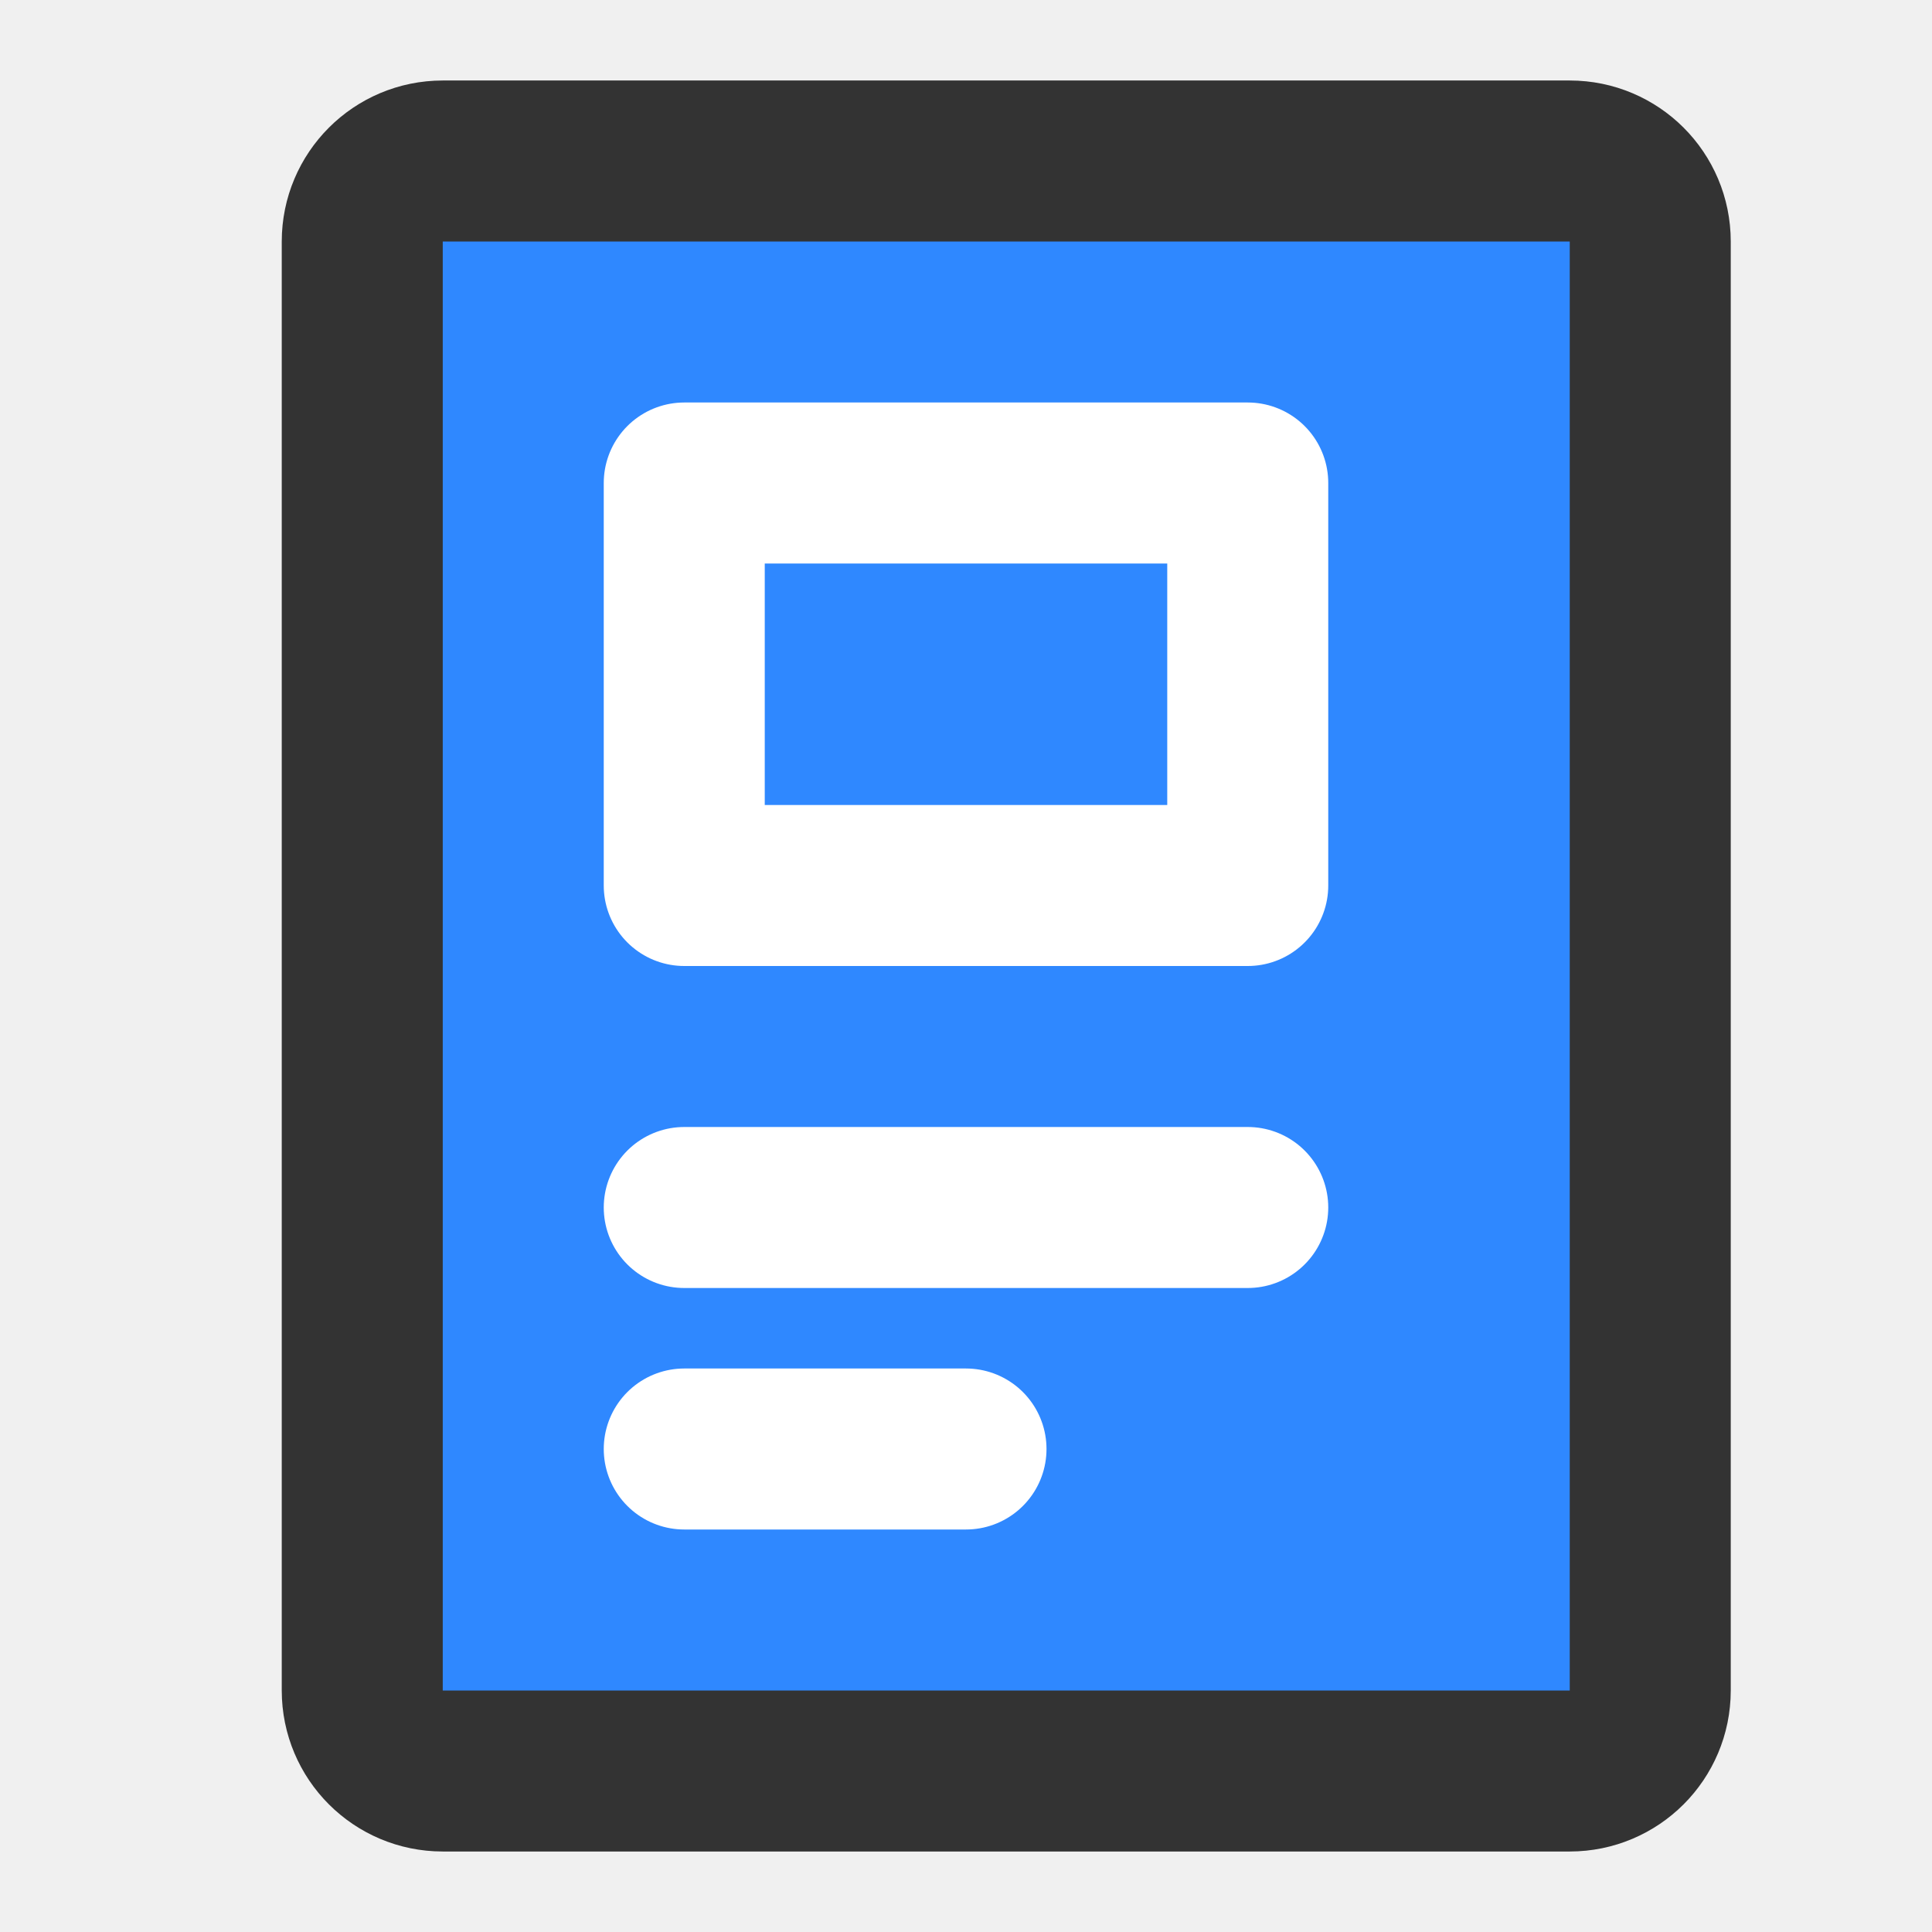
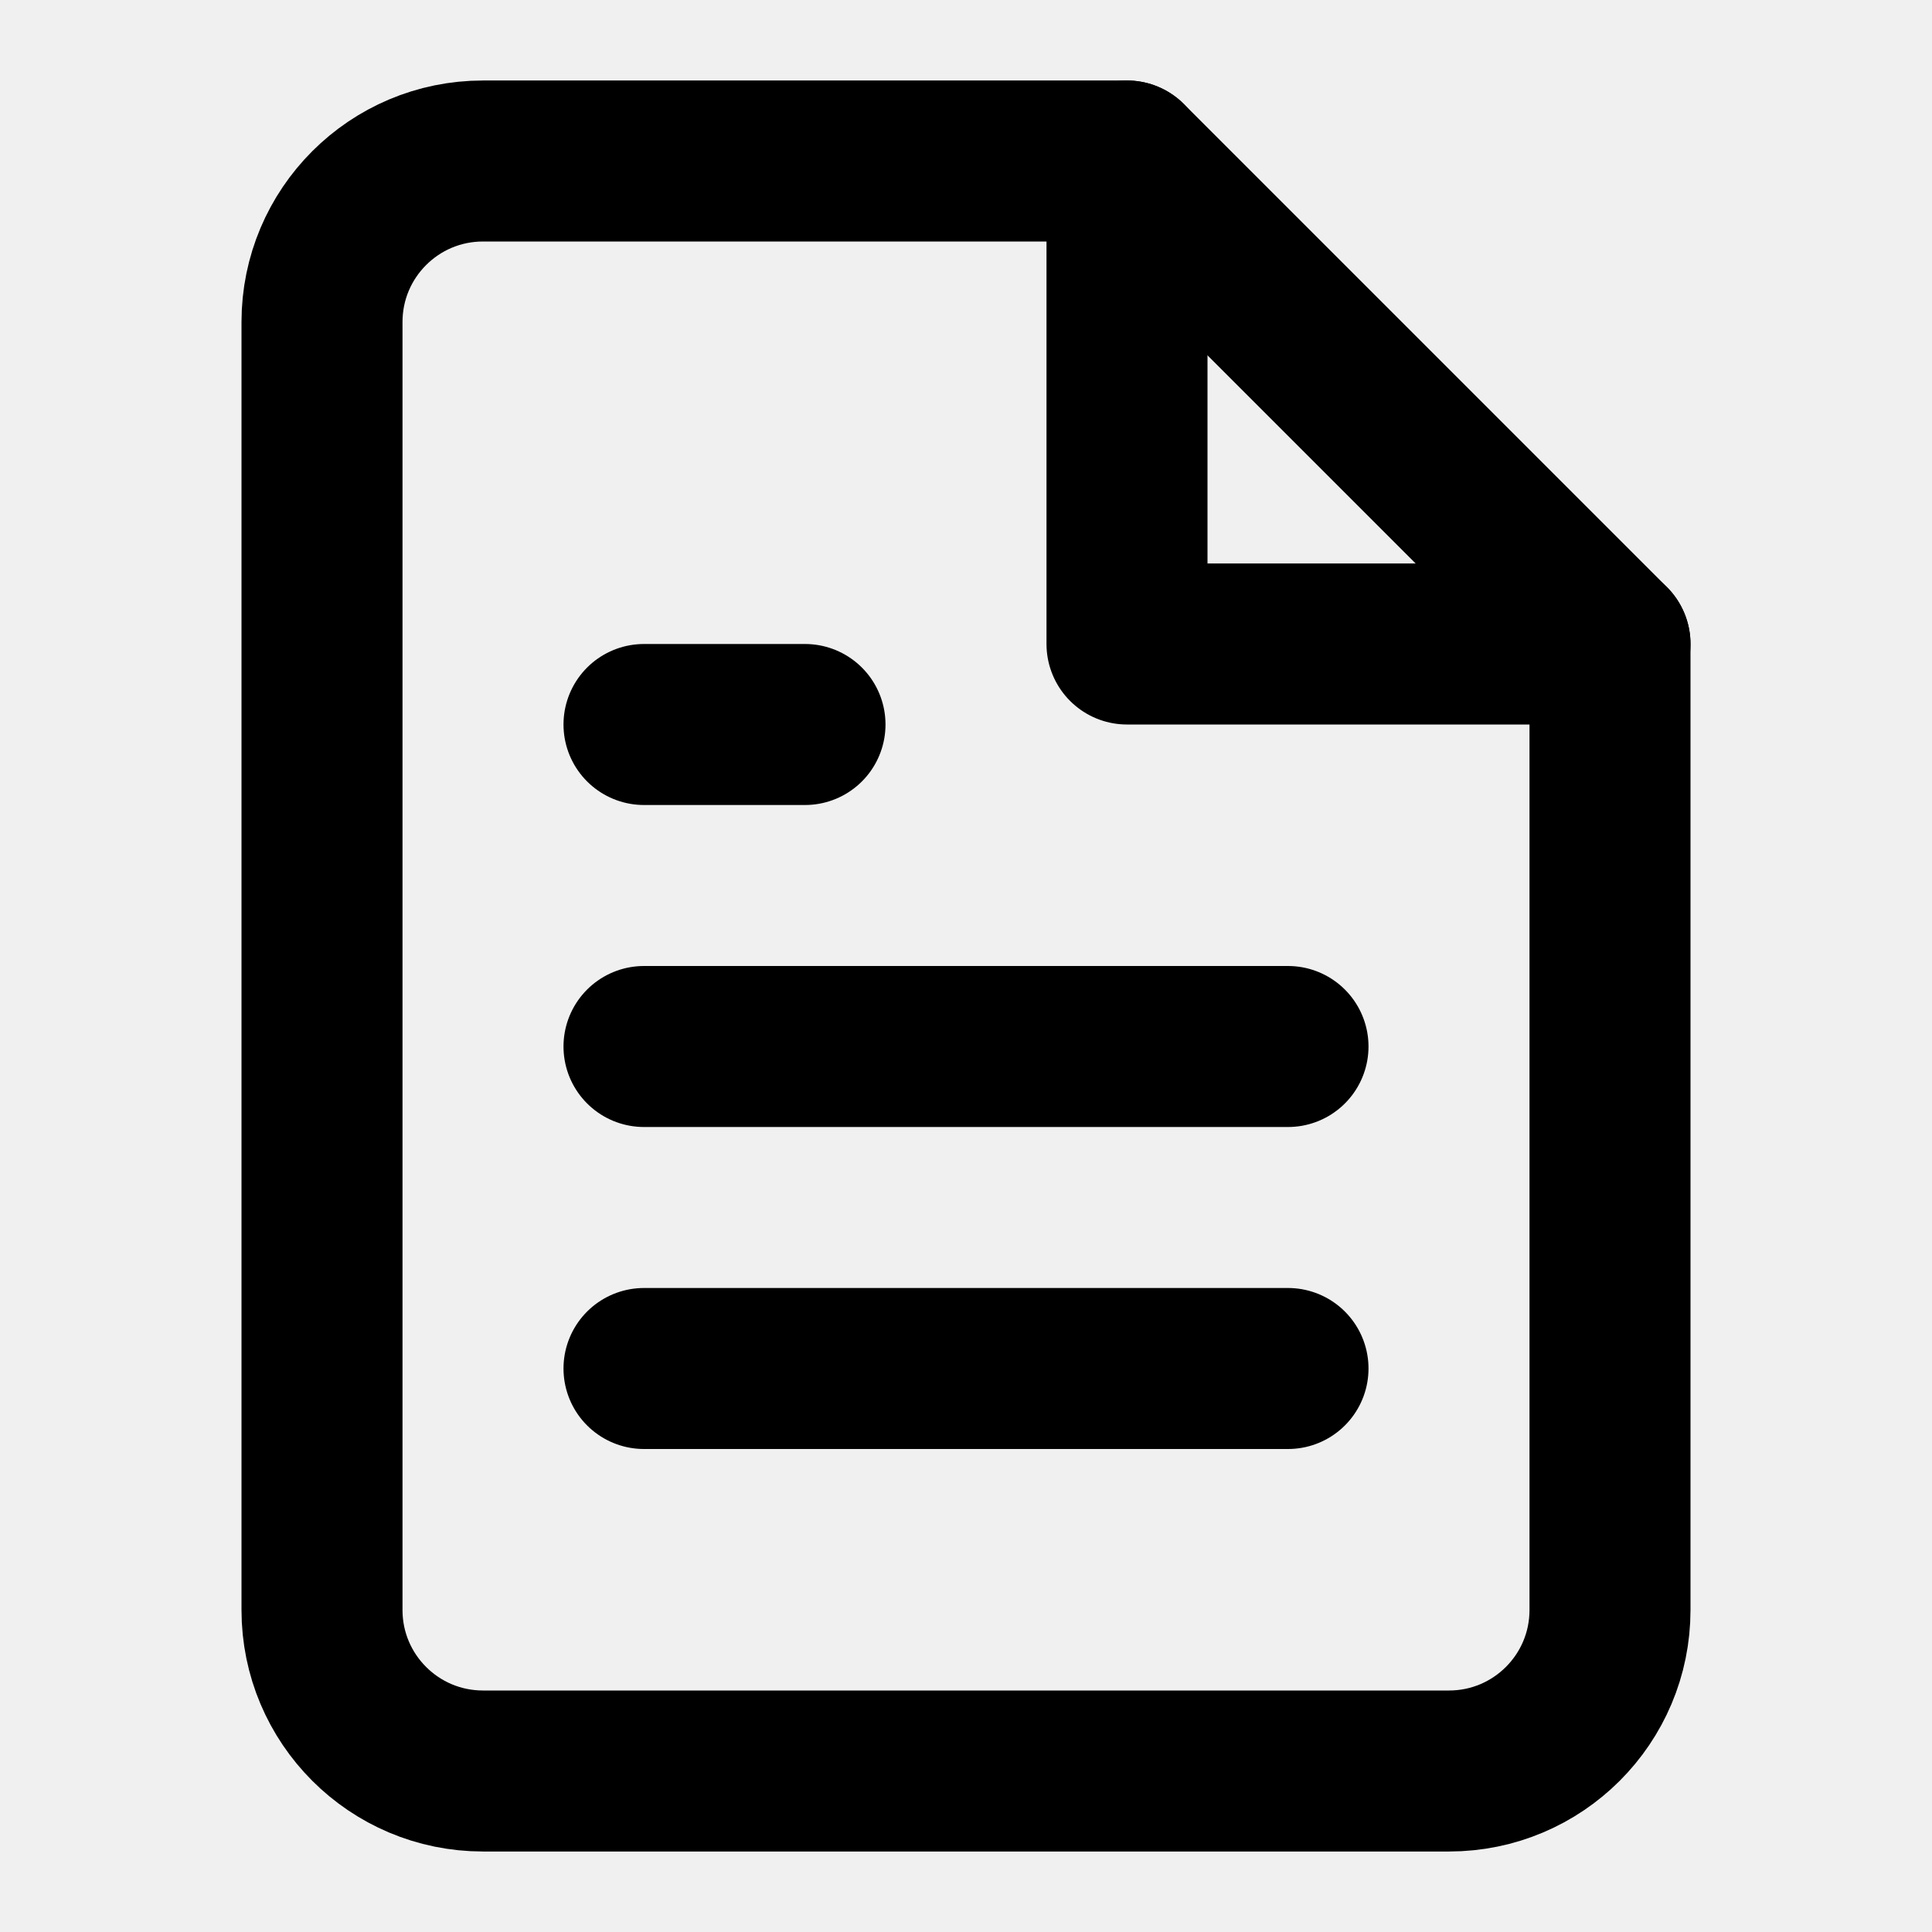
- <svg xmlns="http://www.w3.org/2000/svg" width="22" height="22" viewBox="0 0 48 48" fill="none">
-   <path d="M39 4H11C9.895 4 9 4.895 9 6V42C9 43.105 9.895 44 11 44H39C40.105 44 41 43.105 41 42V6C41 4.895 40.105 4 39 4Z" fill="#2F88FF" stroke="#333" stroke-width="4" stroke-linecap="round" stroke-linejoin="round" />
-   <path d="M17 30L31 30" stroke="#FFF" stroke-width="4" stroke-linecap="round" stroke-linejoin="round" />
-   <path d="M17 36H24" stroke="#FFF" stroke-width="4" stroke-linecap="round" stroke-linejoin="round" />
-   <rect x="17" y="12" width="14" height="10" fill="#2F88FF" stroke="#FFF" stroke-width="4" stroke-linecap="round" stroke-linejoin="round" />
+ <svg viewBox="0 0 24 24" fill="none" stroke="currentColor" stroke-width="2" stroke-linecap="round" stroke-linejoin="round">
+   <path d="M14 2H6a2 2 0 0 0-2 2v16a2 2 0 0 0 2 2h12a2 2 0 0 0 2-2V8z" />
+   <polyline points="14 2 14 8 20 8" />
+   <line x1="16" y1="13" x2="8" y2="13" />
+   <line x1="16" y1="17" x2="8" y2="17" />
+   <line x1="10" y1="9" x2="8" y2="9" />
</svg>
